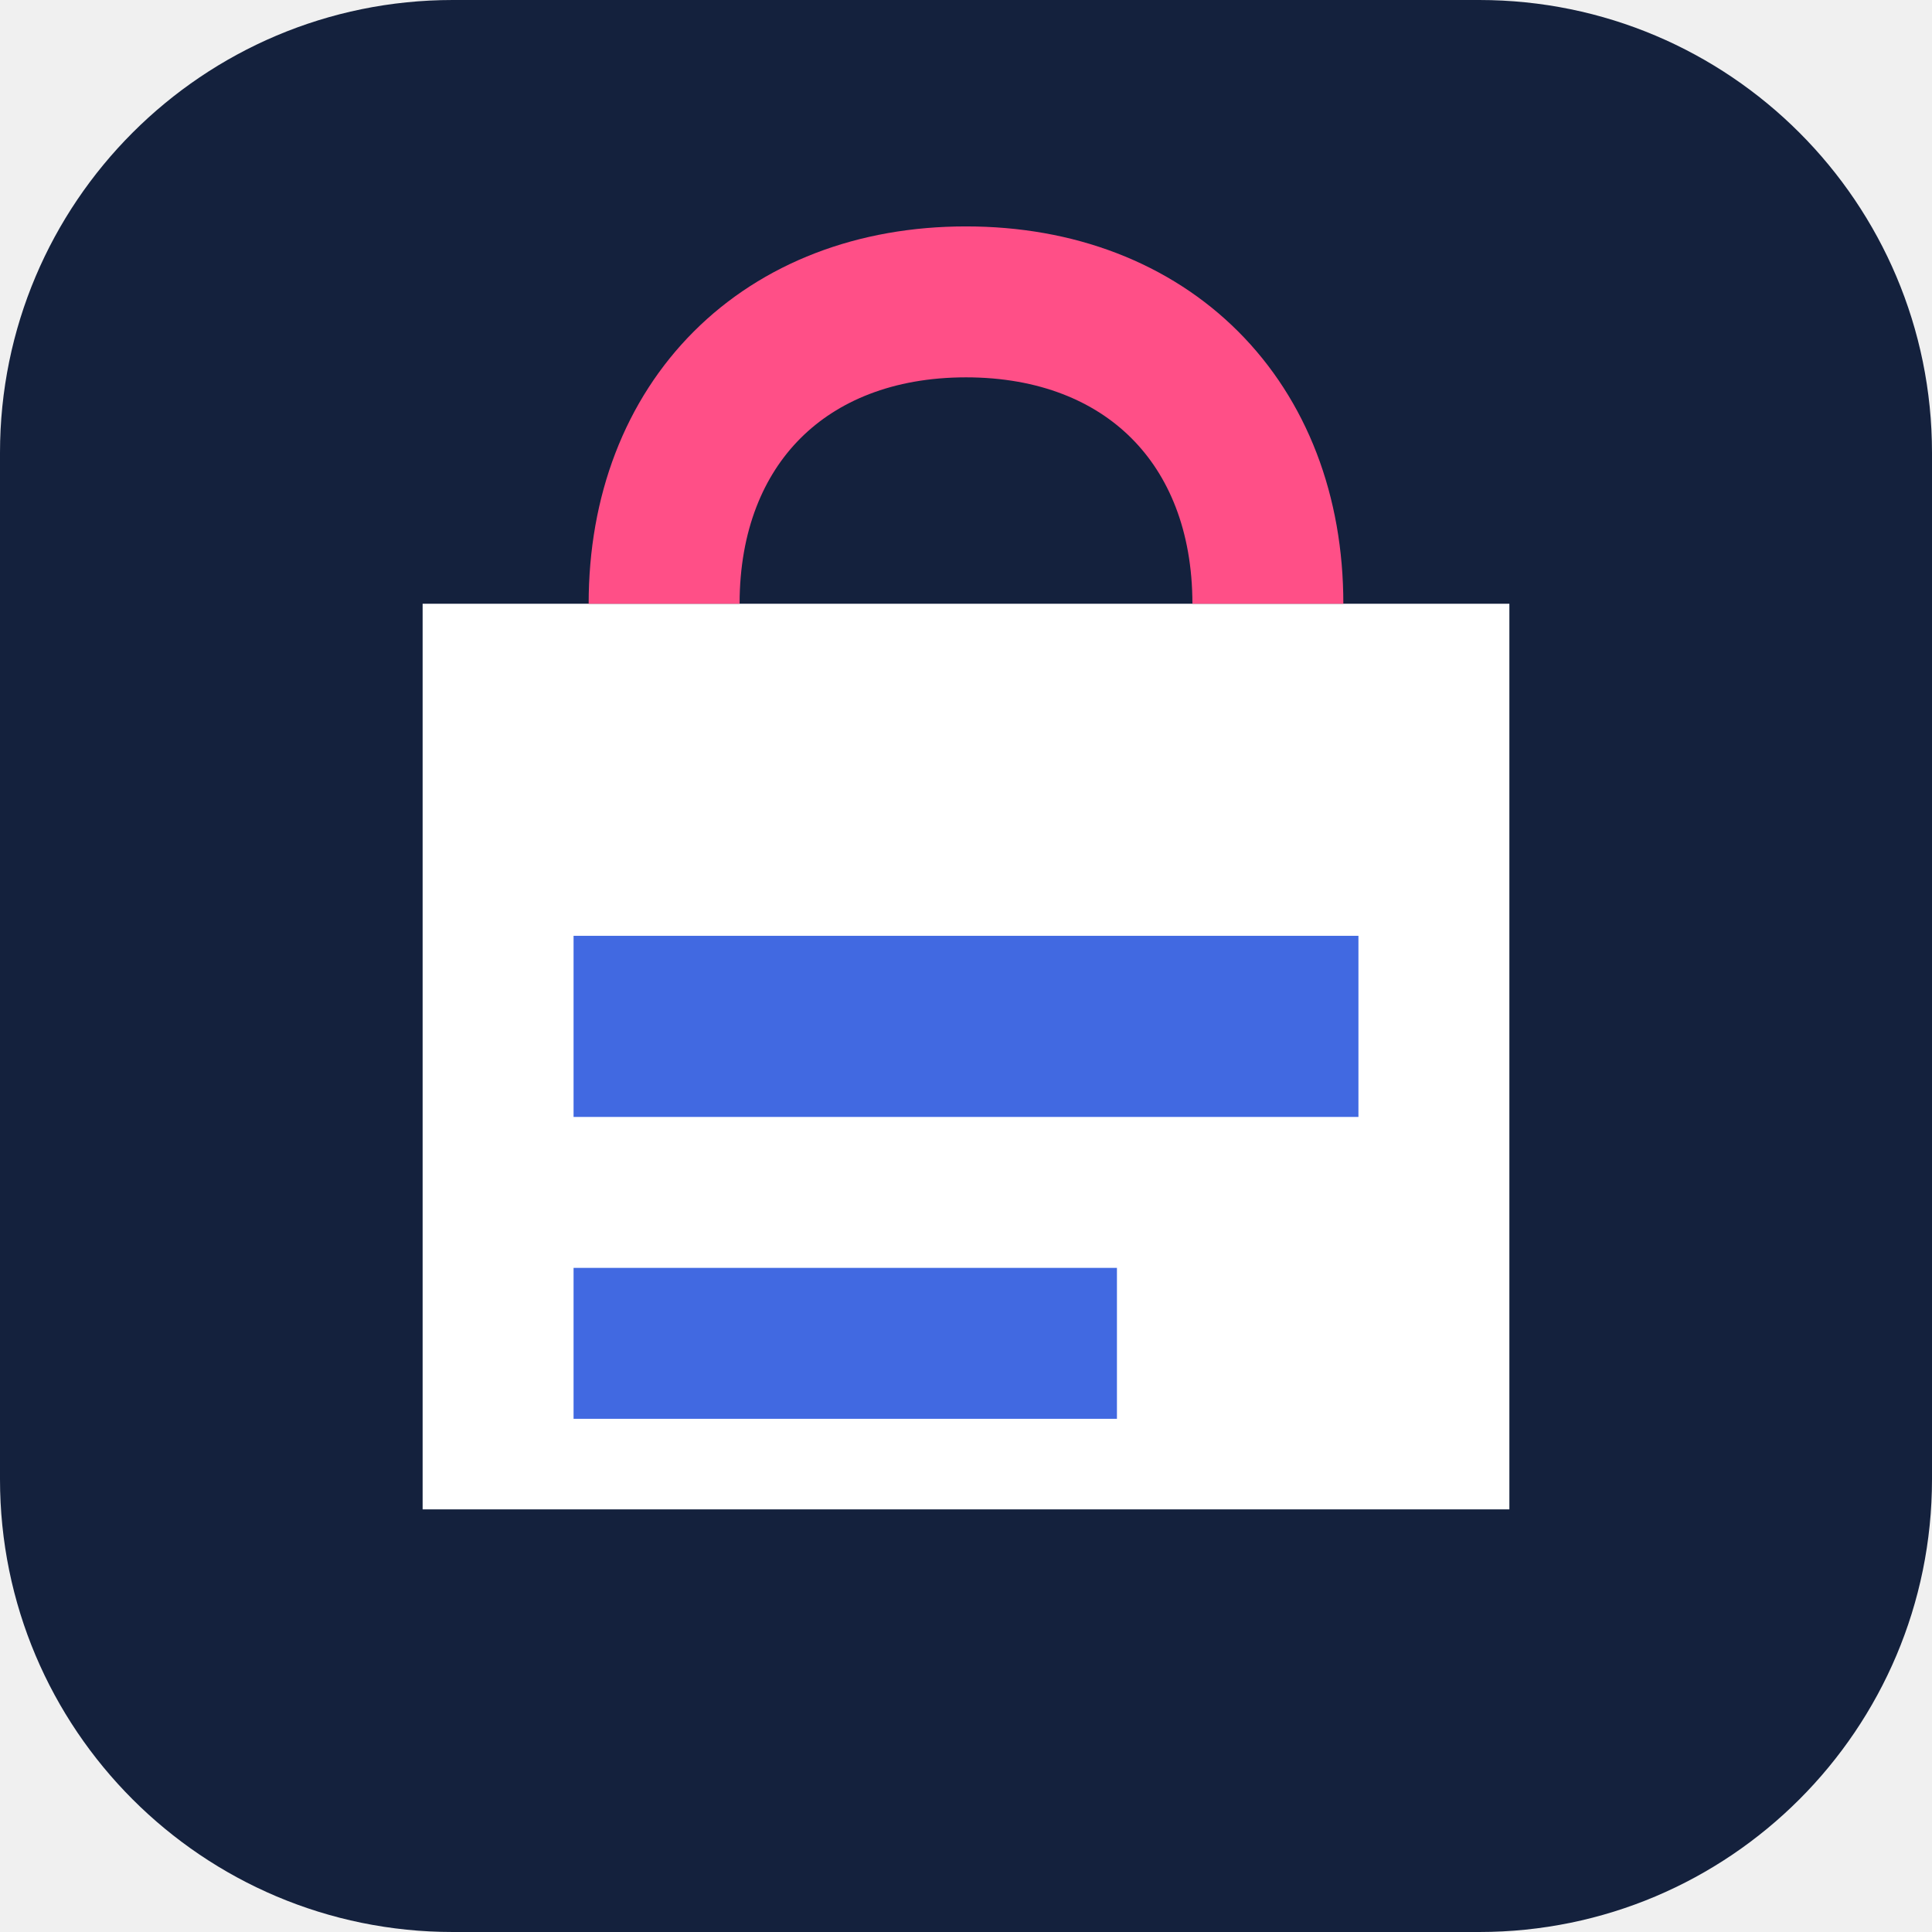
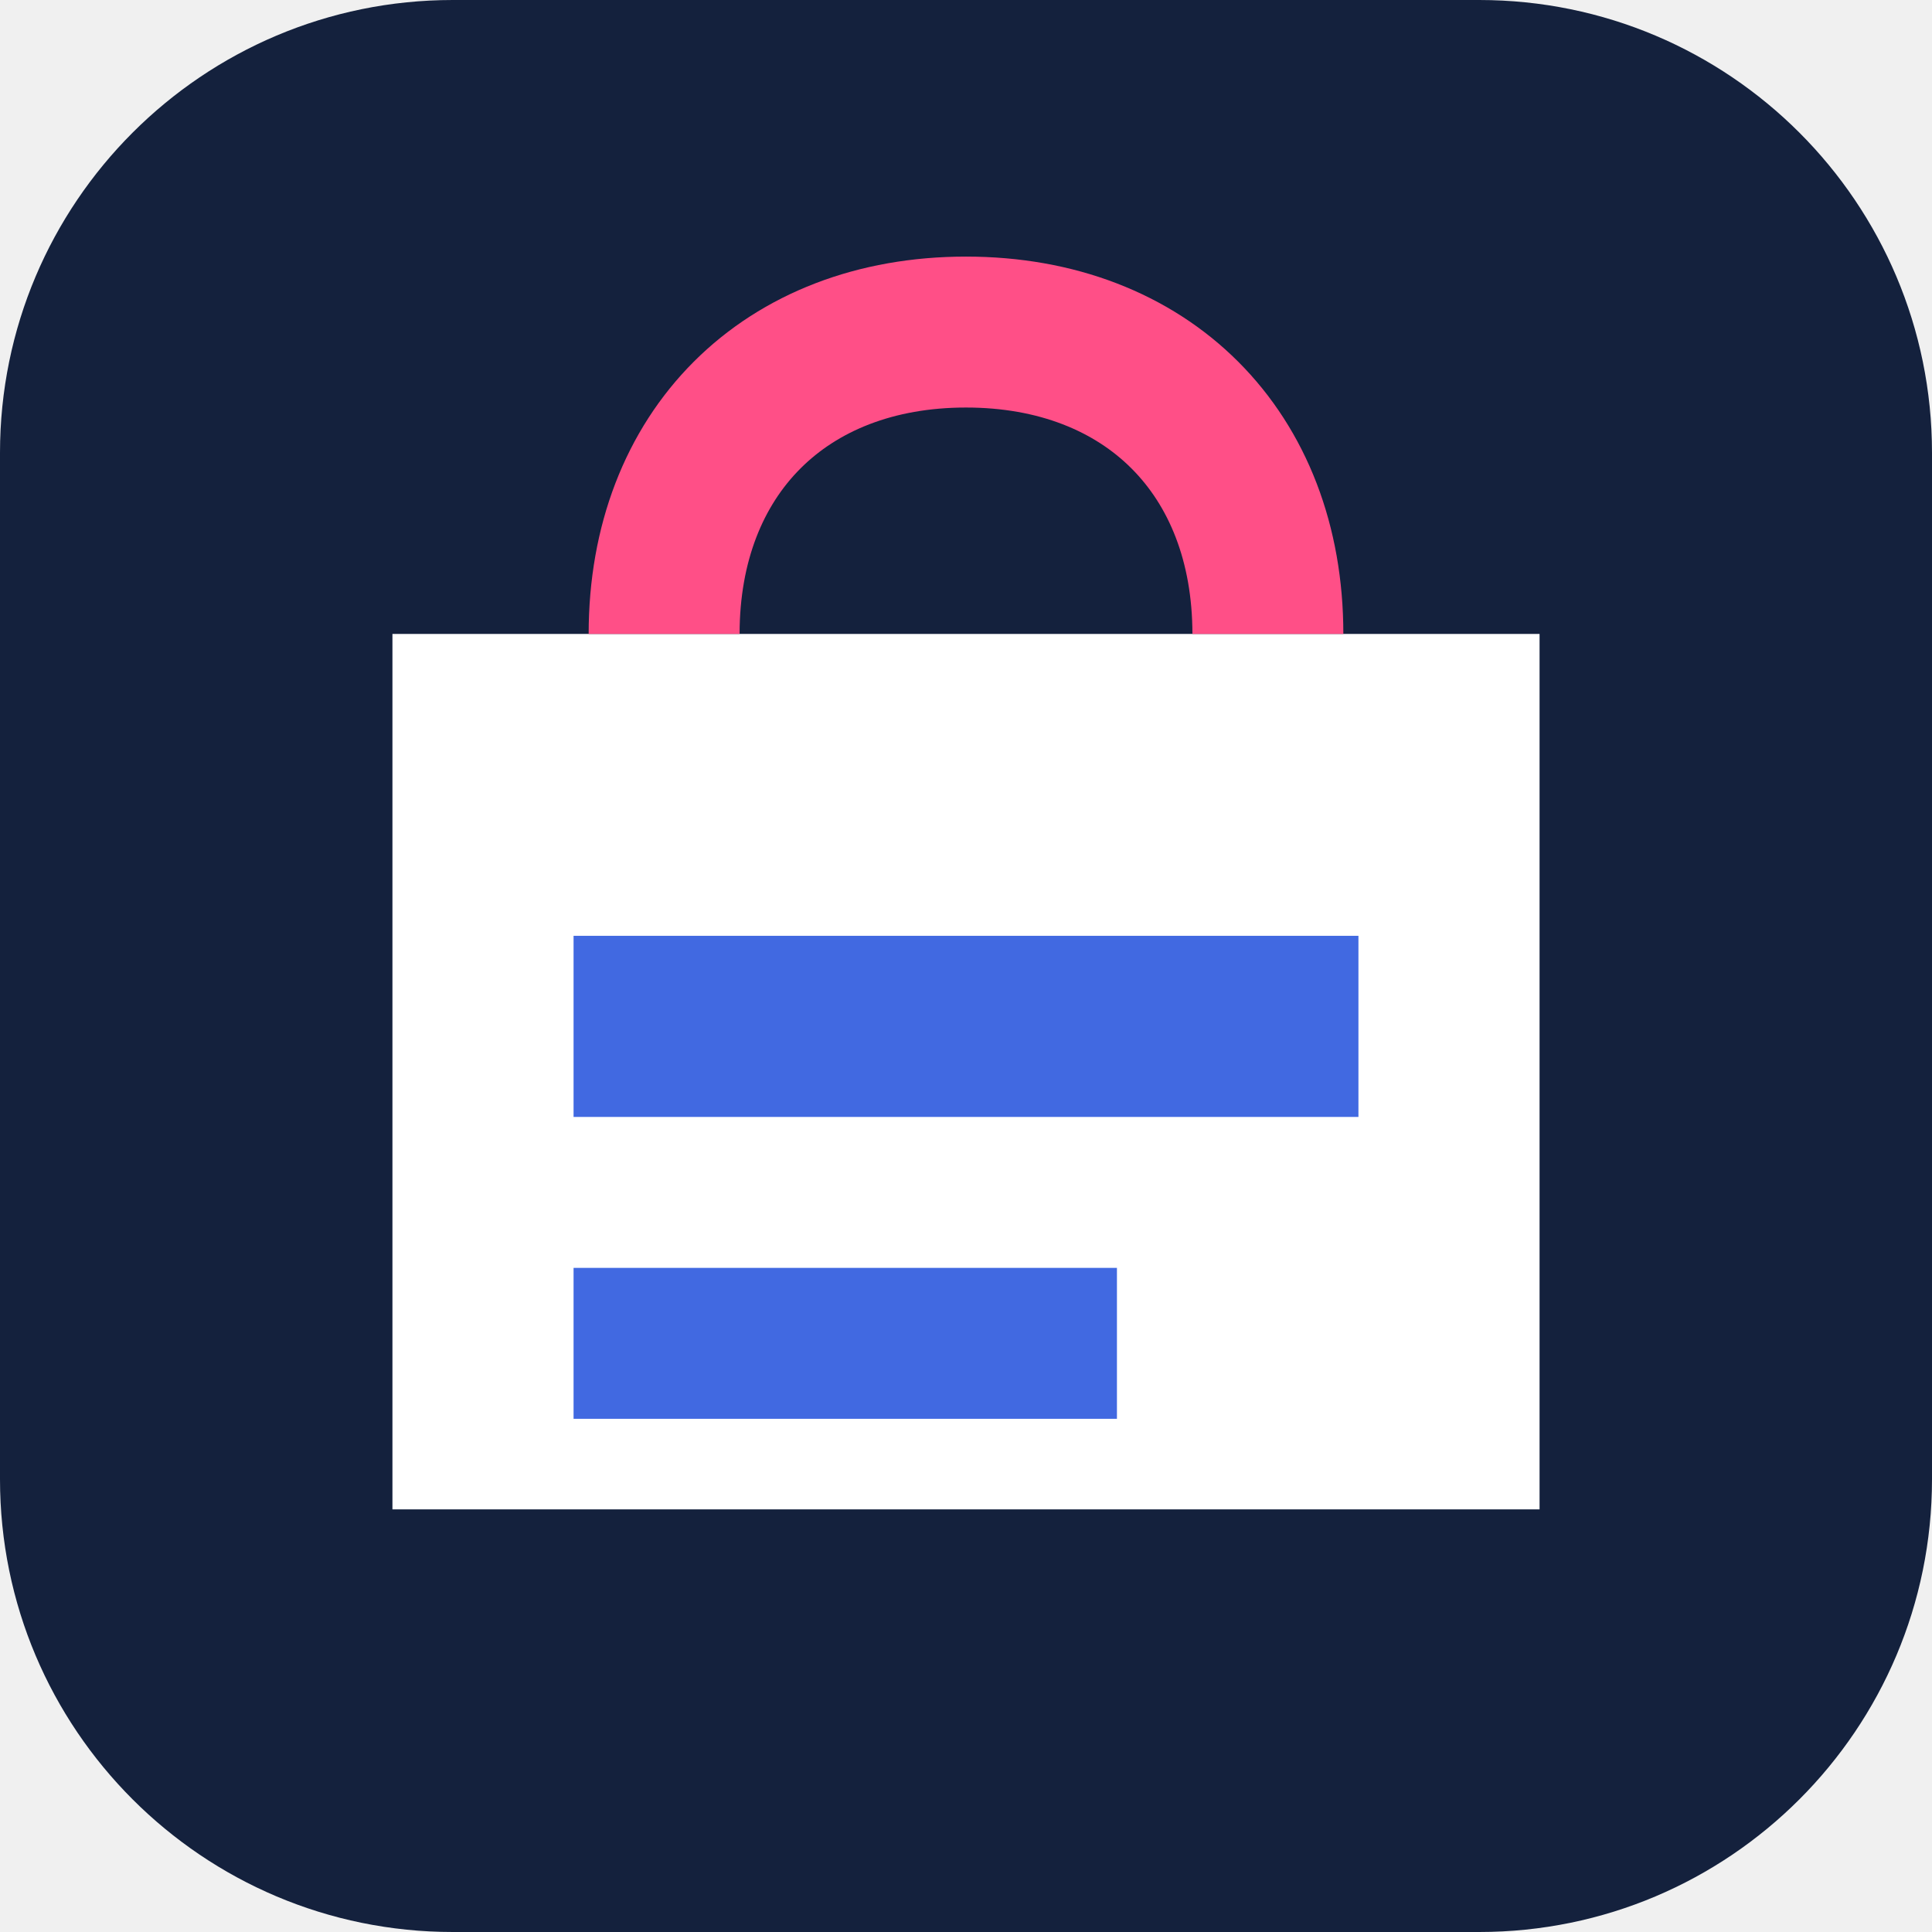
<svg xmlns="http://www.w3.org/2000/svg" viewBox="0 0 64 64">
  <rect width="64" height="64" rx="15" fill="#14213d" />
-   <path d="M14 20h36v30H14z" fill="#fff" />
-   <path d="M22 20c0-6 4-10 10-10s10 4 10 10" fill="none" stroke="#ff4f87" stroke-width="5" />
+   <path d="M13 21h38v29H13z" fill="#fff" />
+   <path d="M22 21c0-6 4-10 10-10s10 4 10 10" fill="none" stroke="#ff4f87" stroke-width="5" />
  <path d="M19 31h26v6H19zM19 42h18v5H19z" fill="#4169e1" />
</svg>
